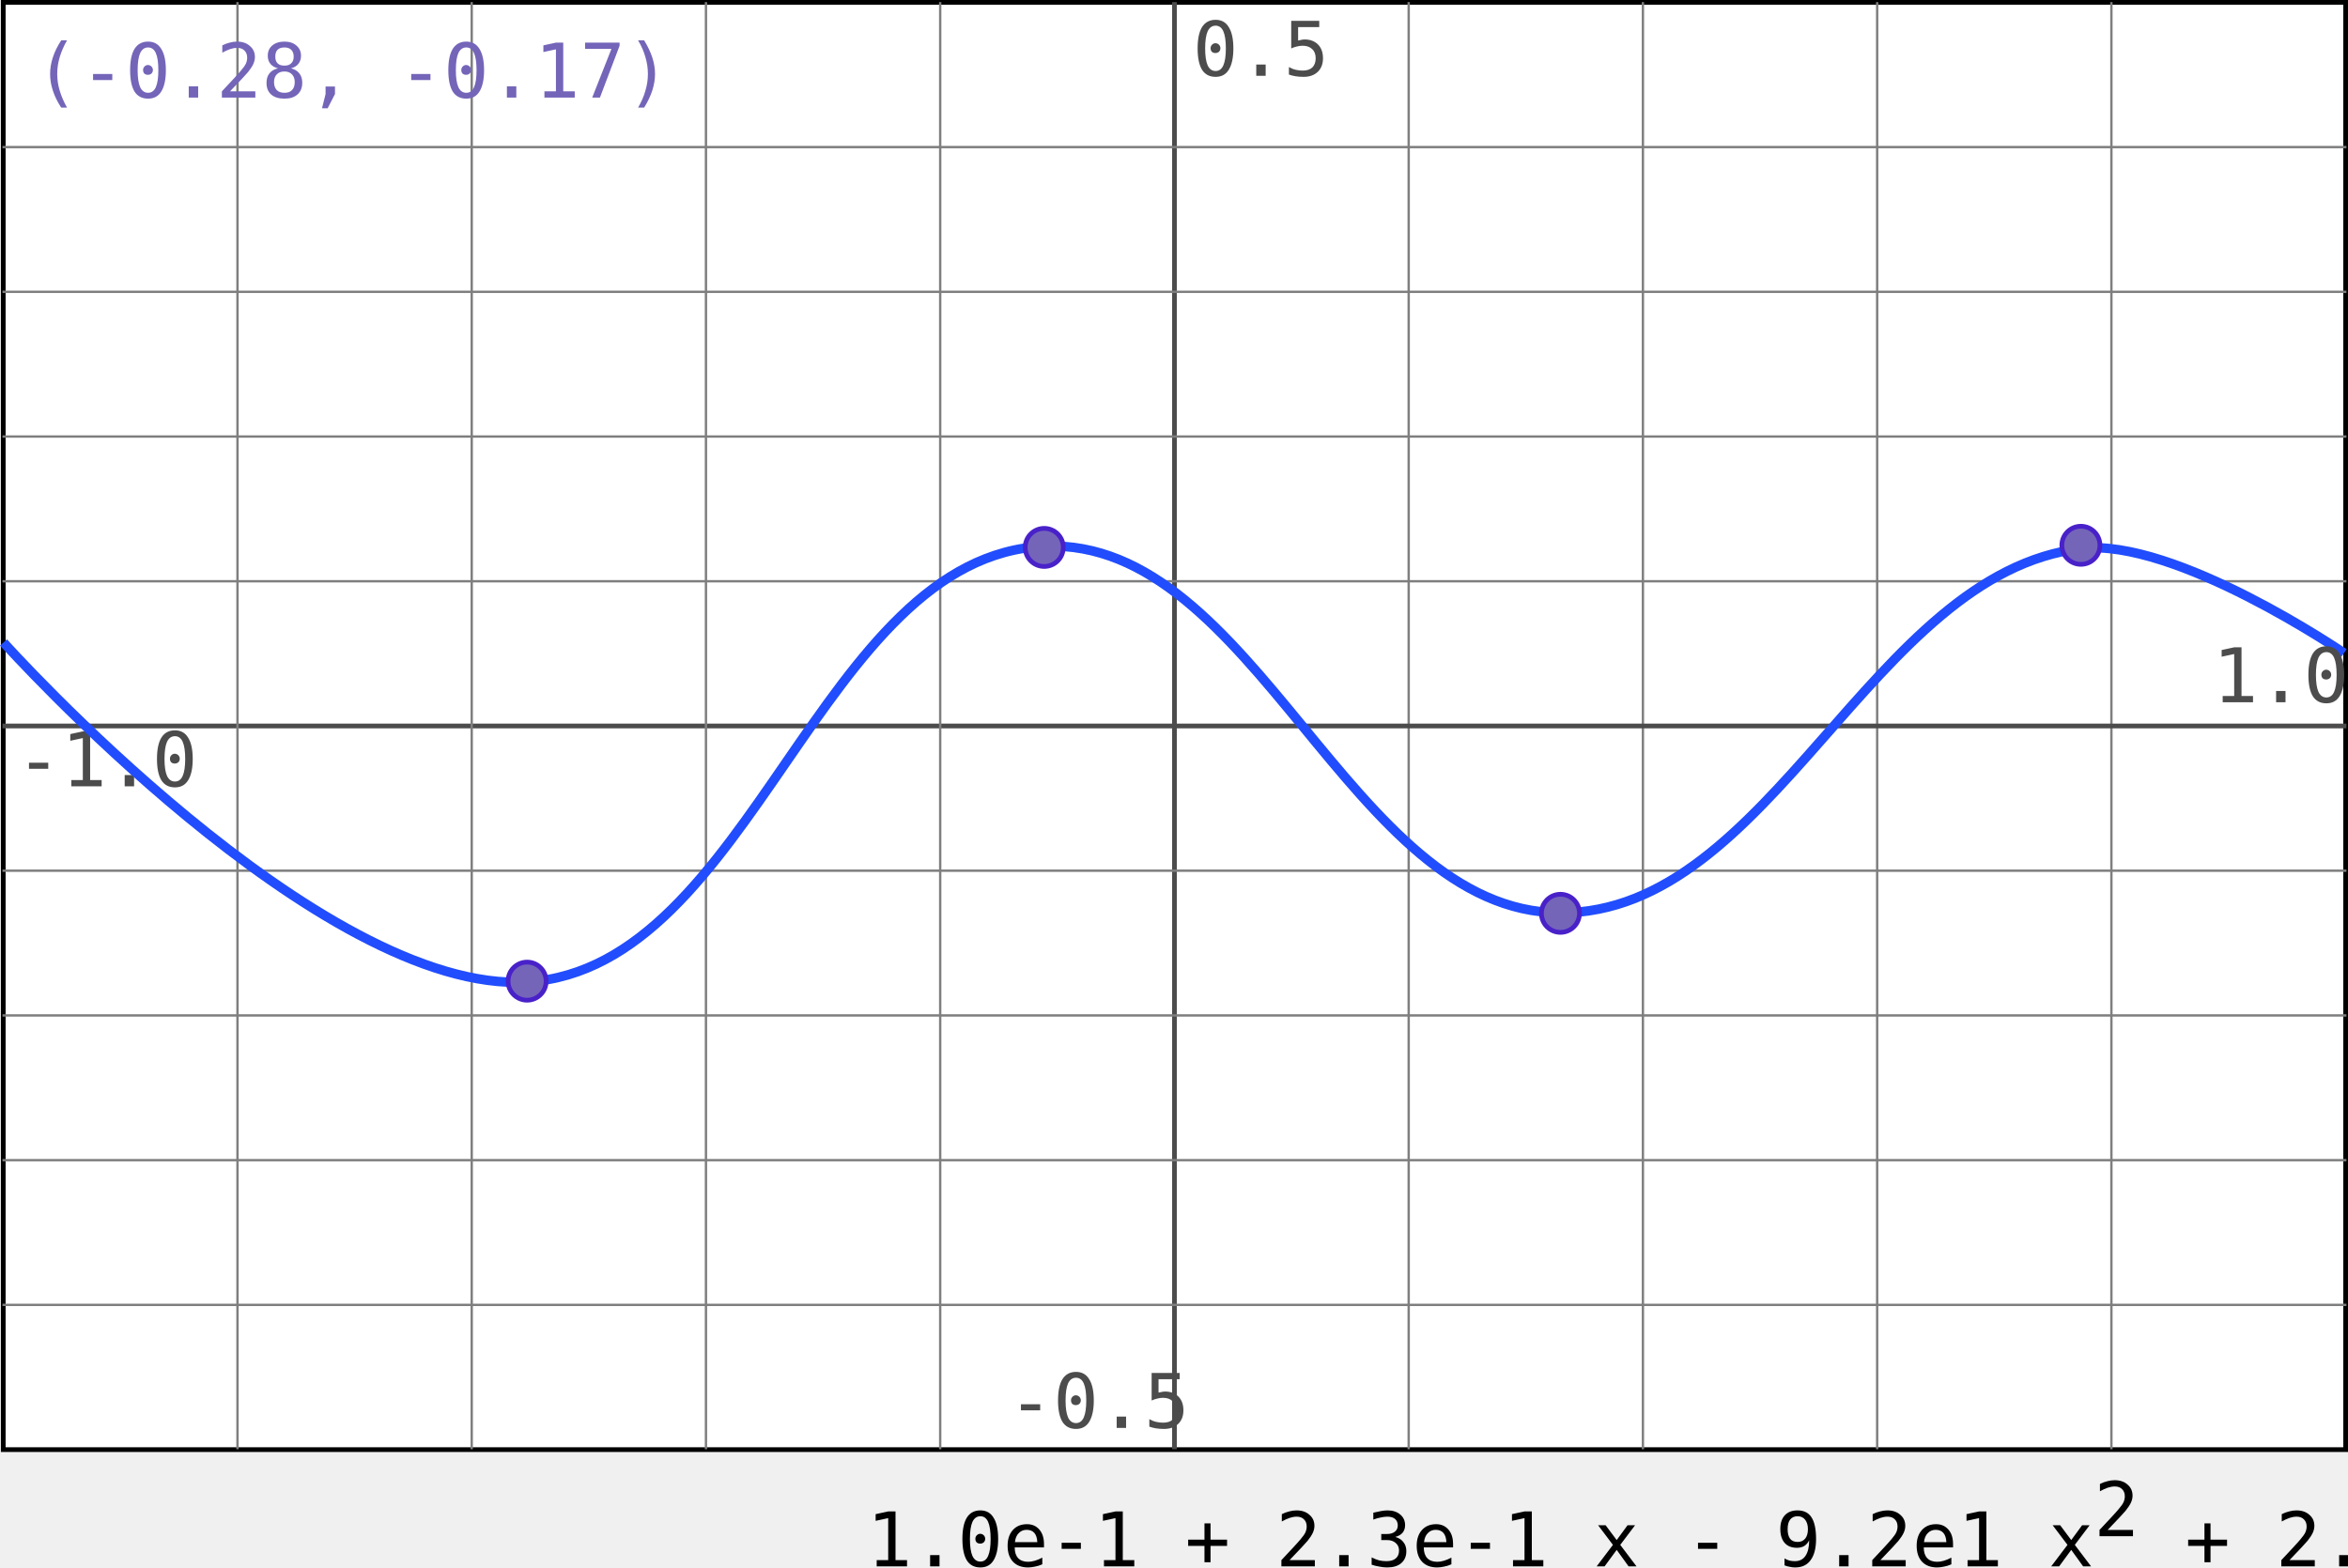
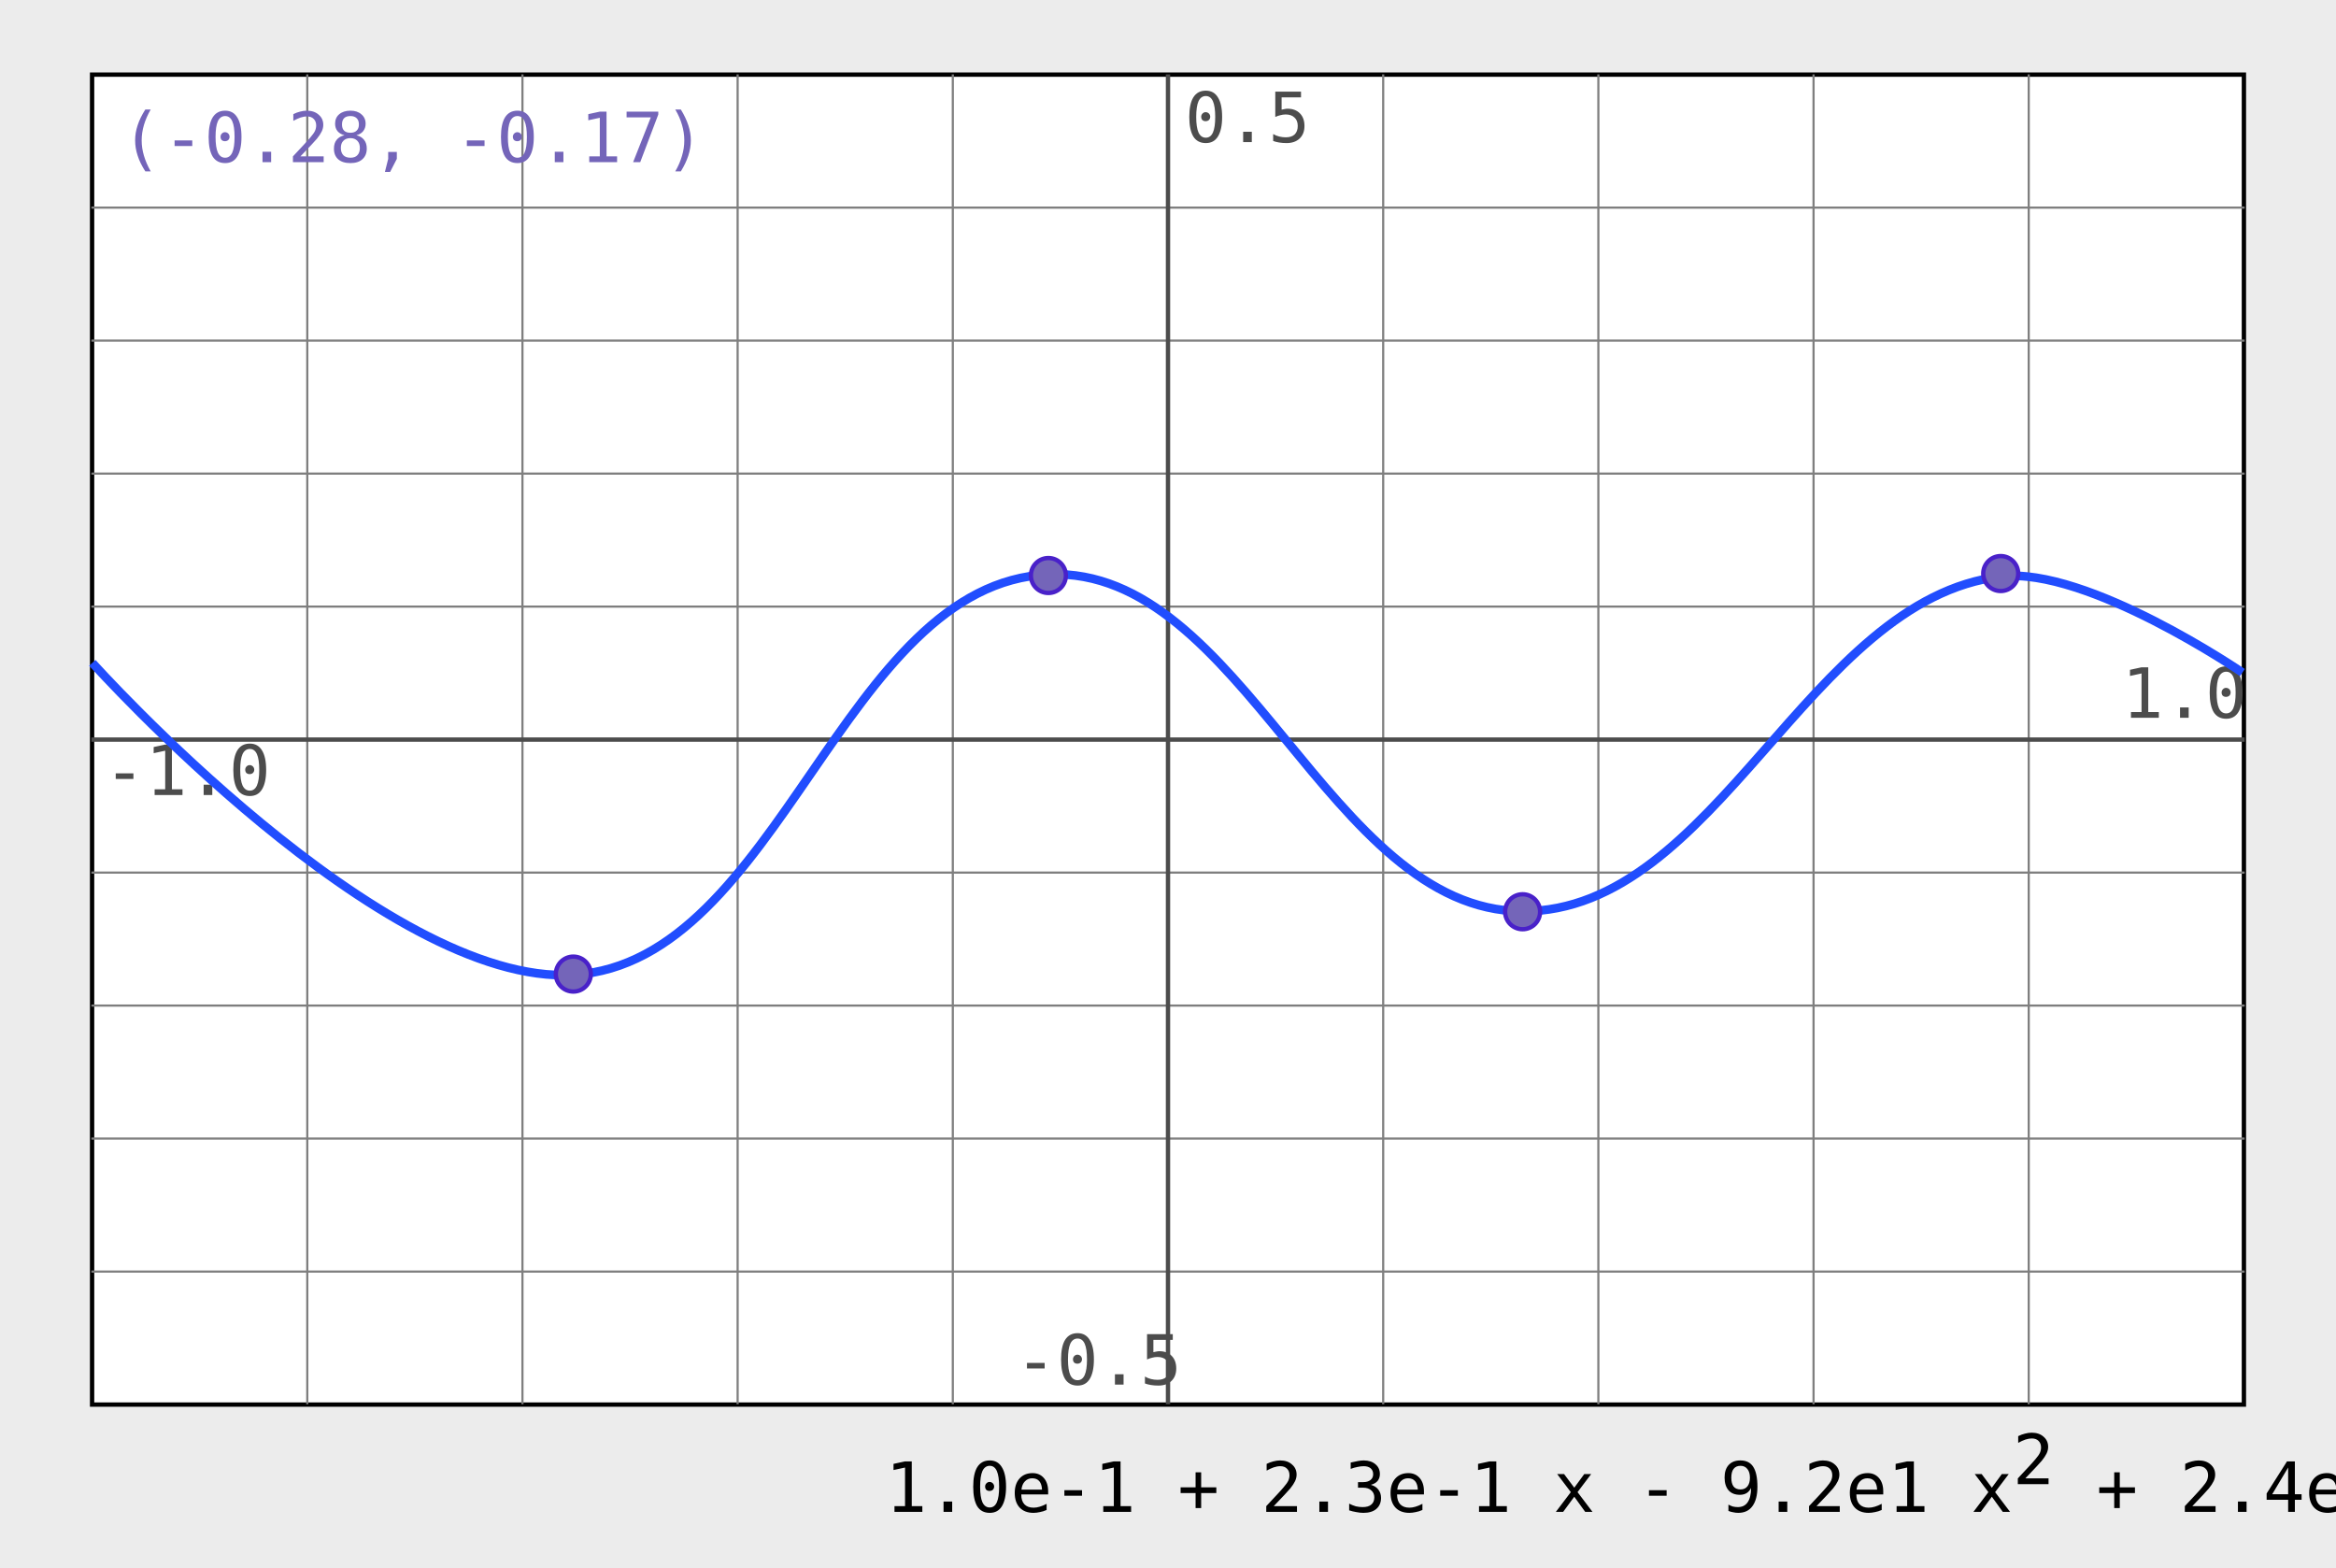
- <svg xmlns="http://www.w3.org/2000/svg" width="175.506mm" height="117.179mm" viewBox="0 0 175.506 117.179" version="1.1" id="svg5">
+ <svg xmlns="http://www.w3.org/2000/svg" width="190.073mm" height="127.575mm" viewBox="0 0 190.073 127.575" version="1.1" id="svg5">
  <defs id="defs2" />
-   <g id="layer1" transform="translate(-23.78966,-40.67116)" style="opacity:1">
-     <rect style="fill:#ffffff;fill-opacity:1;stroke:#000000;stroke-width:0.353;stroke-miterlimit:4;stroke-dasharray:none" id="rect846" width="175.087" height="108.21" x="24.032" y="40.848" />
-     <text xml:space="preserve" style="font-size:5.644px;line-height:1.25;font-family:Cambria;-inkscape-font-specification:Cambria;letter-spacing:0px;word-spacing:0px;fill:#4c4c4c;fill-opacity:1;stroke-width:0.265" x="99.117" y="147.434" id="text9449-6-5">
-       <tspan id="tspan9447-4-7" style="font-style:normal;font-variant:normal;font-weight:normal;font-stretch:normal;font-size:5.644px;font-family:Inconsolata;-inkscape-font-specification:Inconsolata;fill:#4c4c4c;fill-opacity:1;stroke-width:0.265" x="99.117" y="147.434">-0.5</tspan>
-     </text>
-     <path style="fill:none;stroke:#7f7f7f;stroke-width:0.176;stroke-linecap:butt;stroke-linejoin:miter;stroke-miterlimit:4;stroke-dasharray:none;stroke-opacity:1" d="M 129.085,40.828 V 149.028" id="path1278-6-6-8" />
-     <path style="fill:none;stroke:#7f7f7f;stroke-width:0.176;stroke-linecap:butt;stroke-linejoin:miter;stroke-miterlimit:4;stroke-dasharray:none;stroke-opacity:1" d="M 146.593,40.828 V 149.028" id="path1278-6-6-86" />
-     <path style="fill:none;stroke:#7f7f7f;stroke-width:0.176;stroke-linecap:butt;stroke-linejoin:miter;stroke-miterlimit:4;stroke-dasharray:none;stroke-opacity:1" d="M 164.102,40.828 V 149.028" id="path1278-6-6-6" />
-     <path style="fill:none;stroke:#7f7f7f;stroke-width:0.176;stroke-linecap:butt;stroke-linejoin:miter;stroke-miterlimit:4;stroke-dasharray:none;stroke-opacity:1" d="M 181.611,40.828 V 149.028" id="path1278-6-6-7" />
-     <path style="fill:none;stroke:#4c4c4c;stroke-width:0.353;stroke-linecap:butt;stroke-linejoin:miter;stroke-miterlimit:4;stroke-dasharray:none;stroke-opacity:1" d="M 111.576,40.828 V 149.028" id="path1278" />
-     <path style="fill:none;stroke:#4c4c4c;stroke-width:0.353;stroke-linecap:butt;stroke-linejoin:miter;stroke-miterlimit:4;stroke-dasharray:none;stroke-opacity:1" d="M 199.177,94.952 H 23.976" id="path1278-5" />
-     <path style="fill:none;stroke:#7e7e7e;stroke-width:0.176;stroke-linecap:butt;stroke-linejoin:miter;stroke-miterlimit:4;stroke-dasharray:none;stroke-opacity:1" d="M 199.177,84.131 H 23.976" id="path1278-5-6" />
-     <path style="fill:none;stroke:#7e7e7e;stroke-width:0.176;stroke-linecap:butt;stroke-linejoin:miter;stroke-miterlimit:4;stroke-dasharray:none;stroke-opacity:1" d="M 199.177,73.31 H 23.976" id="path1278-5-7" />
-     <path style="fill:none;stroke:#7e7e7e;stroke-width:0.176;stroke-linecap:butt;stroke-linejoin:miter;stroke-miterlimit:4;stroke-dasharray:none;stroke-opacity:1" d="M 199.177,62.49 H 23.976" id="path1278-5-9" />
-     <path style="fill:none;stroke:#7e7e7e;stroke-width:0.176;stroke-linecap:butt;stroke-linejoin:miter;stroke-miterlimit:4;stroke-dasharray:none;stroke-opacity:1" d="M 199.177,51.669 H 23.976" id="path1278-5-1" />
-     <path style="fill:none;stroke:#7e7e7e;stroke-width:0.176;stroke-linecap:butt;stroke-linejoin:miter;stroke-miterlimit:4;stroke-dasharray:none;stroke-opacity:1" d="M 199.177,138.236 H 23.976" id="path1278-5-6-0" />
-     <path style="fill:none;stroke:#7e7e7e;stroke-width:0.176;stroke-linecap:butt;stroke-linejoin:miter;stroke-miterlimit:4;stroke-dasharray:none;stroke-opacity:1" d="M 199.177,127.415 H 23.976" id="path1278-5-7-6" />
-     <path style="fill:none;stroke:#7e7e7e;stroke-width:0.176;stroke-linecap:butt;stroke-linejoin:miter;stroke-miterlimit:4;stroke-dasharray:none;stroke-opacity:1" d="M 199.177,116.594 H 23.976" id="path1278-5-9-3" />
-     <path style="fill:none;stroke:#7e7e7e;stroke-width:0.176;stroke-linecap:butt;stroke-linejoin:miter;stroke-miterlimit:4;stroke-dasharray:none;stroke-opacity:1" d="M 199.177,105.773 H 23.976" id="path1278-5-1-9" />
-     <path style="fill:none;stroke:#7f7f7f;stroke-width:0.176;stroke-linecap:butt;stroke-linejoin:miter;stroke-miterlimit:4;stroke-dasharray:none;stroke-opacity:1" d="M 41.541,40.828 V 149.028" id="path1278-6-3" />
-     <path style="fill:none;stroke:#7f7f7f;stroke-width:0.176;stroke-linecap:butt;stroke-linejoin:miter;stroke-miterlimit:4;stroke-dasharray:none;stroke-opacity:1" d="M 59.05,40.828 V 149.028" id="path1278-6-2" />
-     <path style="fill:none;stroke:#7f7f7f;stroke-width:0.176;stroke-linecap:butt;stroke-linejoin:miter;stroke-miterlimit:4;stroke-dasharray:none;stroke-opacity:1" d="M 76.558,40.828 V 149.028" id="path1278-6-4" />
-     <path style="fill:none;stroke:#7f7f7f;stroke-width:0.176;stroke-linecap:butt;stroke-linejoin:miter;stroke-miterlimit:4;stroke-dasharray:none;stroke-opacity:1" d="M 94.067,40.828 V 149.028" id="path1278-6-6" />
-     <text xml:space="preserve" style="font-size:5.644px;line-height:1.25;font-family:Cambria;-inkscape-font-specification:Cambria;letter-spacing:0px;word-spacing:0px;fill:#4c4c4c;fill-opacity:1;stroke-width:0.265" x="24.973" y="99.465" id="text9449-6-9-5">
-       <tspan id="tspan9447-4-6-7" style="font-style:normal;font-variant:normal;font-weight:normal;font-stretch:normal;font-size:5.644px;font-family:Inconsolata;-inkscape-font-specification:Inconsolata;fill:#4c4c4c;fill-opacity:1;stroke-width:0.265" x="24.973" y="99.465">-1.0</tspan>
-     </text>
-     <path style="fill:none;stroke:#214dfe;stroke-width:0.706;stroke-linecap:butt;stroke-linejoin:miter;stroke-miterlimit:4;stroke-dasharray:none;stroke-opacity:1" d="m 24.052,88.708 c 0,0 23.647,26.357 39.177,25.383 16.82,-1.056 21.824,-31.894 38.663,-32.581 15.743,-0.642 22.751,27.345 38.507,27.413 15.85,0.068 23.229,-25.416 38.973,-27.242 6.994,-0.811 19.624,7.818 19.624,7.818" id="path6860" />
-     <circle style="fill:#7465b9;fill-opacity:1;stroke:#4921c9;stroke-width:0.353;stroke-miterlimit:4;stroke-dasharray:none;stroke-opacity:1" id="path4161" cx="63.189" cy="114.031" r="1.423" />
-     <circle style="fill:#7465b9;fill-opacity:1;stroke:#4921c9;stroke-width:0.353;stroke-miterlimit:4;stroke-dasharray:none;stroke-opacity:1" id="path4161-4" cx="101.843" cy="81.601" r="1.423" />
-     <circle style="fill:#7465b9;fill-opacity:1;stroke:#4921c9;stroke-width:0.353;stroke-miterlimit:4;stroke-dasharray:none;stroke-opacity:1" id="path4161-3" cx="140.429" cy="108.959" r="1.423" />
-     <circle style="fill:#7465b9;fill-opacity:1;stroke:#4921c9;stroke-width:0.353;stroke-miterlimit:4;stroke-dasharray:none;stroke-opacity:1" id="path4161-7" cx="179.331" cy="81.442" r="1.423" />
+   <g id="g63305" transform="translate(-16.53918,-34.7768)" style="opacity:1">
+     <rect style="fill:#ececec;fill-opacity:1;stroke:none;stroke-width:0.706;stroke-miterlimit:4;stroke-dasharray:none;stroke-opacity:1" id="rect62041" width="190.073" height="127.575" x="16.539" y="34.777" />
    <text xml:space="preserve" style="font-size:5.644px;line-height:1.25;font-family:Cambria;-inkscape-font-specification:Cambria;letter-spacing:0px;word-spacing:0px;stroke-width:0.265" x="88.571" y="157.788" id="text9449">
      <tspan id="tspan9447" style="font-style:normal;font-variant:normal;font-weight:normal;font-stretch:normal;font-size:5.644px;font-family:Inconsolata;-inkscape-font-specification:Inconsolata;stroke-width:0.265" x="88.571" y="157.788">1.0e-1 + 2.3e-1 x - 9.2e1 x<tspan style="font-size:5.644px;baseline-shift:super" id="tspan32137">2</tspan> + 2.4e2 x<tspan style="font-size:5.644px;baseline-shift:super" id="tspan34313">3</tspan>
      </tspan>
    </text>
-     <text xml:space="preserve" style="font-size:5.644px;line-height:1.25;font-family:Cambria;-inkscape-font-specification:Cambria;letter-spacing:0px;word-spacing:0px;fill:#7465b9;fill-opacity:1;stroke-width:0.265" x="26.363" y="47.967" id="text9449-9">
-       <tspan id="tspan9447-0" style="font-style:normal;font-variant:normal;font-weight:normal;font-stretch:normal;font-size:5.644px;font-family:Inconsolata;-inkscape-font-specification:Inconsolata;fill:#7465b9;fill-opacity:1;stroke-width:0.265" x="26.363" y="47.967">(-0.28, -0.17)</tspan>
-     </text>
-     <text xml:space="preserve" style="font-size:5.644px;line-height:1.25;font-family:Cambria;-inkscape-font-specification:Cambria;letter-spacing:0px;word-spacing:0px;fill:#4c4c4c;fill-opacity:1;stroke-width:0.265" x="112.948" y="46.338" id="text9449-6">
-       <tspan id="tspan9447-4" style="font-style:normal;font-variant:normal;font-weight:normal;font-stretch:normal;font-size:5.644px;font-family:Inconsolata;-inkscape-font-specification:Inconsolata;fill:#4c4c4c;fill-opacity:1;stroke-width:0.265" x="112.948" y="46.338">0.5</tspan>
-     </text>
-     <text xml:space="preserve" style="font-size:5.644px;line-height:1.25;font-family:Cambria;-inkscape-font-specification:Cambria;letter-spacing:0px;word-spacing:0px;fill:#4c4c4c;fill-opacity:1;stroke-width:0.265" x="189.181" y="93.179" id="text9449-6-9">
-       <tspan id="tspan9447-4-6" style="font-style:normal;font-variant:normal;font-weight:normal;font-stretch:normal;font-size:5.644px;font-family:Inconsolata;-inkscape-font-specification:Inconsolata;fill:#4c4c4c;fill-opacity:1;stroke-width:0.265" x="189.181" y="93.179">1.0</tspan>
-     </text>
+     <g id="layer3">
+       <g id="layer4">
+         <rect style="fill:#ffffff;fill-opacity:1;stroke:#000000;stroke-width:0.353;stroke-miterlimit:4;stroke-dasharray:none" id="rect846" width="175.087" height="108.21" x="24.032" y="40.848" />
+         <g id="g63709">
+           <g id="g63618">
+             <path style="fill:none;stroke:#7e7e7e;stroke-width:0.176;stroke-linecap:butt;stroke-linejoin:miter;stroke-miterlimit:4;stroke-dasharray:none;stroke-opacity:1" d="M 199.177,84.131 H 23.976" id="path1278-5-6" />
+             <path style="fill:none;stroke:#7e7e7e;stroke-width:0.176;stroke-linecap:butt;stroke-linejoin:miter;stroke-miterlimit:4;stroke-dasharray:none;stroke-opacity:1" d="M 199.177,73.31 H 23.976" id="path1278-5-7" />
+             <path style="fill:none;stroke:#7e7e7e;stroke-width:0.176;stroke-linecap:butt;stroke-linejoin:miter;stroke-miterlimit:4;stroke-dasharray:none;stroke-opacity:1" d="M 199.177,62.49 H 23.976" id="path1278-5-9" />
+             <path style="fill:none;stroke:#7e7e7e;stroke-width:0.176;stroke-linecap:butt;stroke-linejoin:miter;stroke-miterlimit:4;stroke-dasharray:none;stroke-opacity:1" d="M 199.177,51.669 H 23.976" id="path1278-5-1" />
+             <path style="fill:none;stroke:#7e7e7e;stroke-width:0.176;stroke-linecap:butt;stroke-linejoin:miter;stroke-miterlimit:4;stroke-dasharray:none;stroke-opacity:1" d="M 199.177,138.236 H 23.976" id="path1278-5-6-0" />
+             <path style="fill:none;stroke:#7e7e7e;stroke-width:0.176;stroke-linecap:butt;stroke-linejoin:miter;stroke-miterlimit:4;stroke-dasharray:none;stroke-opacity:1" d="M 199.177,127.415 H 23.976" id="path1278-5-7-6" />
+             <path style="fill:none;stroke:#7e7e7e;stroke-width:0.176;stroke-linecap:butt;stroke-linejoin:miter;stroke-miterlimit:4;stroke-dasharray:none;stroke-opacity:1" d="M 199.177,116.594 H 23.976" id="path1278-5-9-3" />
+             <path style="fill:none;stroke:#7e7e7e;stroke-width:0.176;stroke-linecap:butt;stroke-linejoin:miter;stroke-miterlimit:4;stroke-dasharray:none;stroke-opacity:1" d="M 199.177,105.773 H 23.976" id="path1278-5-1-9" />
+           </g>
+           <g id="g63608">
+             <path style="fill:none;stroke:#7f7f7f;stroke-width:0.176;stroke-linecap:butt;stroke-linejoin:miter;stroke-miterlimit:4;stroke-dasharray:none;stroke-opacity:1" d="M 129.085,40.828 V 149.028" id="path1278-6-6-8" />
+             <path style="fill:none;stroke:#7f7f7f;stroke-width:0.176;stroke-linecap:butt;stroke-linejoin:miter;stroke-miterlimit:4;stroke-dasharray:none;stroke-opacity:1" d="M 146.593,40.828 V 149.028" id="path1278-6-6-86" />
+             <path style="fill:none;stroke:#7f7f7f;stroke-width:0.176;stroke-linecap:butt;stroke-linejoin:miter;stroke-miterlimit:4;stroke-dasharray:none;stroke-opacity:1" d="M 164.102,40.828 V 149.028" id="path1278-6-6-6" />
+             <path style="fill:none;stroke:#7f7f7f;stroke-width:0.176;stroke-linecap:butt;stroke-linejoin:miter;stroke-miterlimit:4;stroke-dasharray:none;stroke-opacity:1" d="M 181.611,40.828 V 149.028" id="path1278-6-6-7" />
+             <path style="fill:none;stroke:#7f7f7f;stroke-width:0.176;stroke-linecap:butt;stroke-linejoin:miter;stroke-miterlimit:4;stroke-dasharray:none;stroke-opacity:1" d="M 41.541,40.828 V 149.028" id="path1278-6-3" />
+             <path style="fill:none;stroke:#7f7f7f;stroke-width:0.176;stroke-linecap:butt;stroke-linejoin:miter;stroke-miterlimit:4;stroke-dasharray:none;stroke-opacity:1" d="M 59.05,40.828 V 149.028" id="path1278-6-2" />
+             <path style="fill:none;stroke:#7f7f7f;stroke-width:0.176;stroke-linecap:butt;stroke-linejoin:miter;stroke-miterlimit:4;stroke-dasharray:none;stroke-opacity:1" d="M 76.558,40.828 V 149.028" id="path1278-6-4" />
+             <path style="fill:none;stroke:#7f7f7f;stroke-width:0.176;stroke-linecap:butt;stroke-linejoin:miter;stroke-miterlimit:4;stroke-dasharray:none;stroke-opacity:1" d="M 94.067,40.828 V 149.028" id="path1278-6-6" />
+           </g>
+         </g>
+         <g id="g63622">
+           <path style="fill:none;stroke:#4c4c4c;stroke-width:0.353;stroke-linecap:butt;stroke-linejoin:miter;stroke-miterlimit:4;stroke-dasharray:none;stroke-opacity:1" d="M 111.576,40.828 V 149.028" id="path1278" />
+           <path style="fill:none;stroke:#4c4c4c;stroke-width:0.353;stroke-linecap:butt;stroke-linejoin:miter;stroke-miterlimit:4;stroke-dasharray:none;stroke-opacity:1" d="M 199.177,94.952 H 23.976" id="path1278-5" />
+         </g>
+         <g id="g63686">
+           <text xml:space="preserve" style="font-size:5.644px;line-height:1.25;font-family:Cambria;-inkscape-font-specification:Cambria;letter-spacing:0px;word-spacing:0px;fill:#4c4c4c;fill-opacity:1;stroke-width:0.265" x="99.117" y="147.434" id="text9449-6-5">
+             <tspan id="tspan9447-4-7" style="font-style:normal;font-variant:normal;font-weight:normal;font-stretch:normal;font-size:5.644px;font-family:Inconsolata;-inkscape-font-specification:Inconsolata;fill:#4c4c4c;fill-opacity:1;stroke-width:0.265" x="99.117" y="147.434">-0.5</tspan>
+           </text>
+           <text xml:space="preserve" style="font-size:5.644px;line-height:1.25;font-family:Cambria;-inkscape-font-specification:Cambria;letter-spacing:0px;word-spacing:0px;fill:#4c4c4c;fill-opacity:1;stroke-width:0.265" x="24.973" y="99.465" id="text9449-6-9-5">
+             <tspan id="tspan9447-4-6-7" style="font-style:normal;font-variant:normal;font-weight:normal;font-stretch:normal;font-size:5.644px;font-family:Inconsolata;-inkscape-font-specification:Inconsolata;fill:#4c4c4c;fill-opacity:1;stroke-width:0.265" x="24.973" y="99.465">-1.0</tspan>
+           </text>
+           <text xml:space="preserve" style="font-size:5.644px;line-height:1.25;font-family:Cambria;-inkscape-font-specification:Cambria;letter-spacing:0px;word-spacing:0px;fill:#4c4c4c;fill-opacity:1;stroke-width:0.265" x="112.948" y="46.338" id="text9449-6">
+             <tspan id="tspan9447-4" style="font-style:normal;font-variant:normal;font-weight:normal;font-stretch:normal;font-size:5.644px;font-family:Inconsolata;-inkscape-font-specification:Inconsolata;fill:#4c4c4c;fill-opacity:1;stroke-width:0.265" x="112.948" y="46.338">0.5</tspan>
+           </text>
+           <text xml:space="preserve" style="font-size:5.644px;line-height:1.25;font-family:Cambria;-inkscape-font-specification:Cambria;letter-spacing:0px;word-spacing:0px;fill:#4c4c4c;fill-opacity:1;stroke-width:0.265" x="189.181" y="93.179" id="text9449-6-9">
+             <tspan id="tspan9447-4-6" style="font-style:normal;font-variant:normal;font-weight:normal;font-stretch:normal;font-size:5.644px;font-family:Inconsolata;-inkscape-font-specification:Inconsolata;fill:#4c4c4c;fill-opacity:1;stroke-width:0.265" x="189.181" y="93.179">1.0</tspan>
+           </text>
+         </g>
+       </g>
+       <g id="layer5">
+         <text xml:space="preserve" style="font-size:5.644px;line-height:1.25;font-family:Cambria;-inkscape-font-specification:Cambria;letter-spacing:0px;word-spacing:0px;fill:#7465b9;fill-opacity:1;stroke-width:0.265" x="26.363" y="47.967" id="text9449-9">
+           <tspan id="tspan9447-0" style="font-style:normal;font-variant:normal;font-weight:normal;font-stretch:normal;font-size:5.644px;font-family:Inconsolata;-inkscape-font-specification:Inconsolata;fill:#7465b9;fill-opacity:1;stroke-width:0.265" x="26.363" y="47.967">(-0.28, -0.17)</tspan>
+         </text>
+         <path style="fill:none;stroke:#214dfe;stroke-width:0.706;stroke-linecap:butt;stroke-linejoin:miter;stroke-miterlimit:4;stroke-dasharray:none;stroke-opacity:1" d="m 24.052,88.708 c 0,0 23.647,26.357 39.177,25.383 16.82,-1.056 21.824,-31.894 38.663,-32.581 15.743,-0.642 22.751,27.345 38.507,27.413 15.85,0.068 23.229,-25.416 38.973,-27.242 6.994,-0.811 19.624,7.818 19.624,7.818" id="path6860" />
+         <g id="g63676">
+           <circle style="fill:#7465b9;fill-opacity:1;stroke:#4921c9;stroke-width:0.353;stroke-miterlimit:4;stroke-dasharray:none;stroke-opacity:1" id="path4161" cx="63.189" cy="114.031" r="1.423" />
+           <circle style="fill:#7465b9;fill-opacity:1;stroke:#4921c9;stroke-width:0.353;stroke-miterlimit:4;stroke-dasharray:none;stroke-opacity:1" id="path4161-4" cx="101.843" cy="81.601" r="1.423" />
+           <circle style="fill:#7465b9;fill-opacity:1;stroke:#4921c9;stroke-width:0.353;stroke-miterlimit:4;stroke-dasharray:none;stroke-opacity:1" id="path4161-3" cx="140.429" cy="108.959" r="1.423" />
+           <circle style="fill:#7465b9;fill-opacity:1;stroke:#4921c9;stroke-width:0.353;stroke-miterlimit:4;stroke-dasharray:none;stroke-opacity:1" id="path4161-7" cx="179.331" cy="81.442" r="1.423" />
+         </g>
+       </g>
+     </g>
  </g>
</svg>
